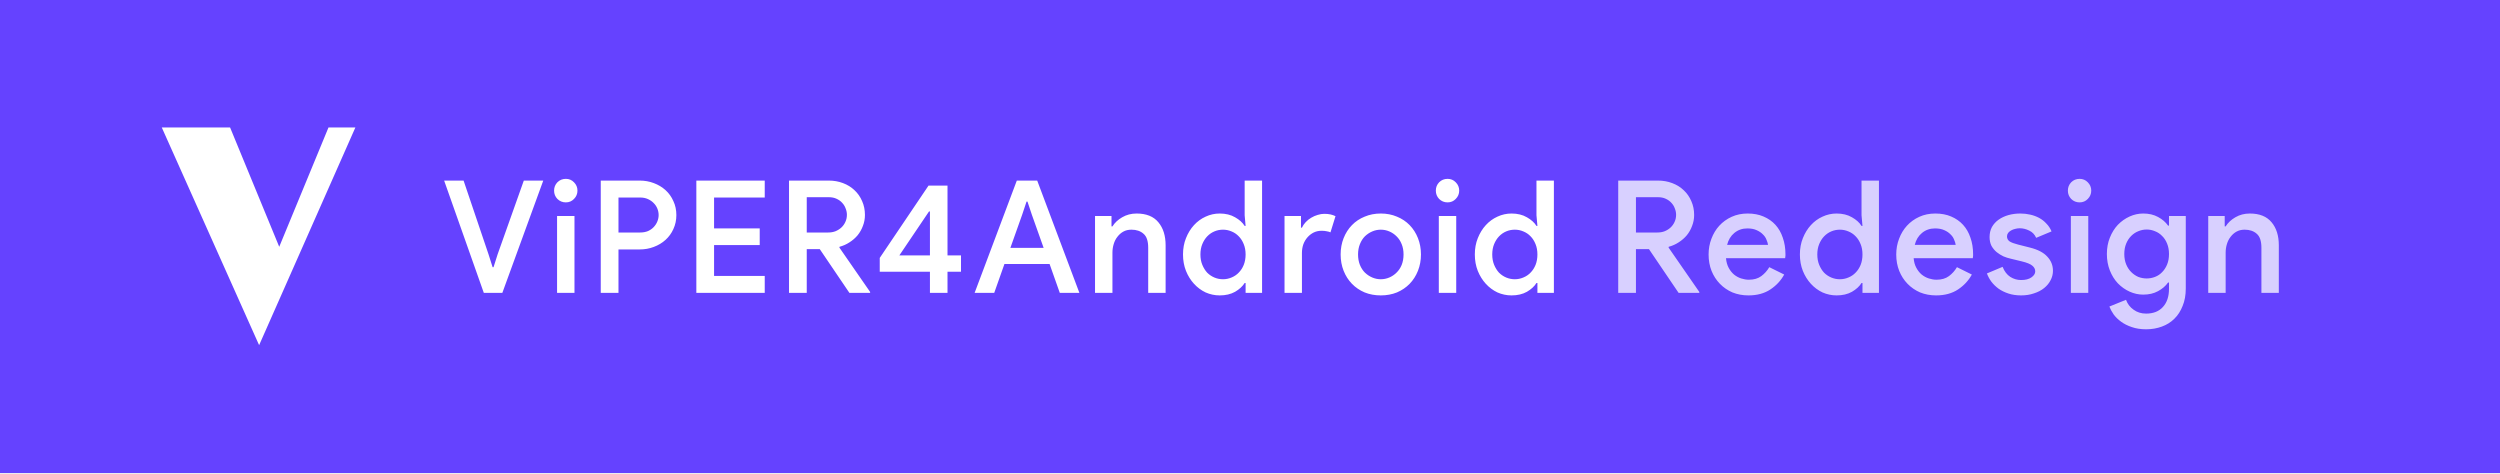
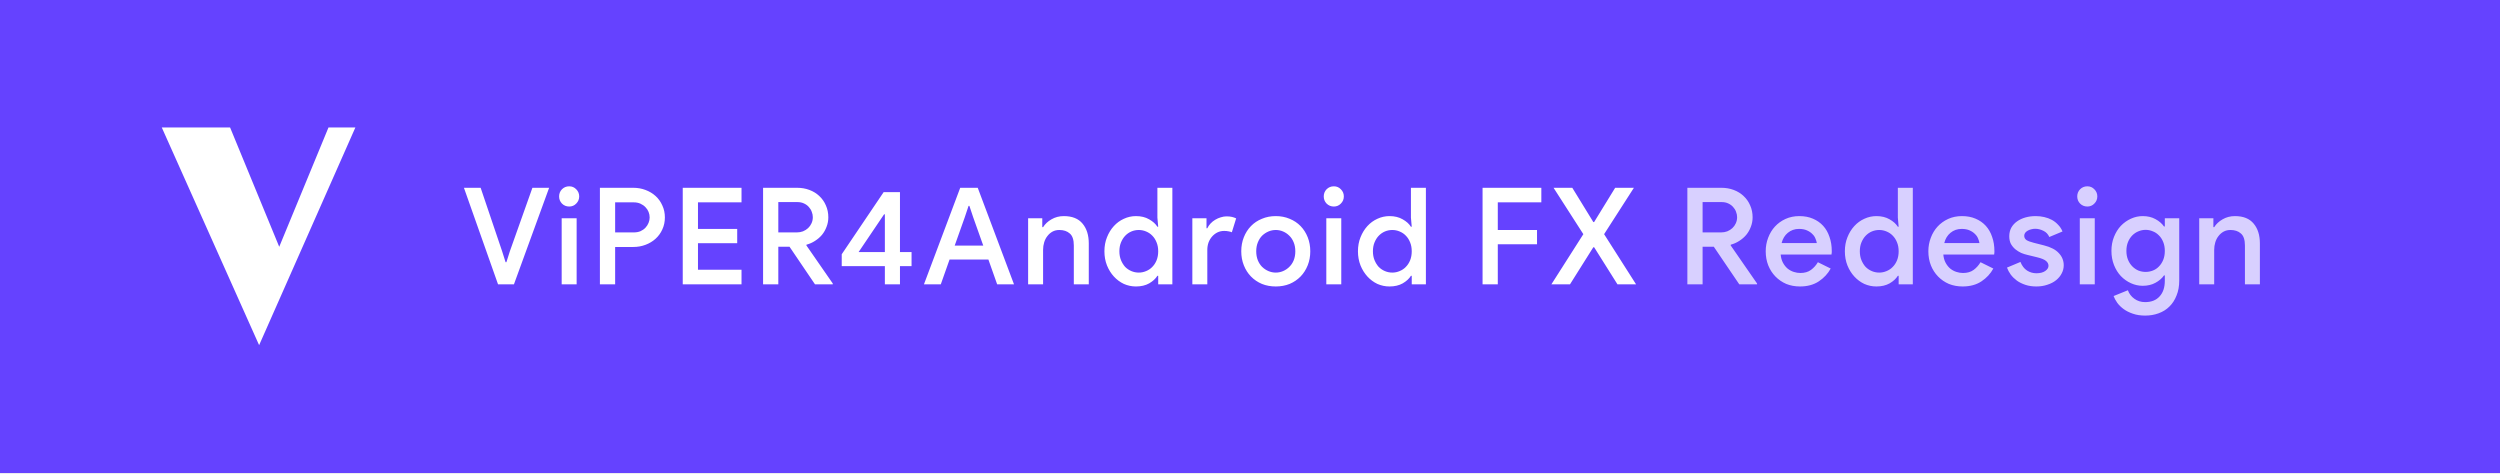
<svg xmlns="http://www.w3.org/2000/svg" width="2040" height="386" viewBox="0 0 2040 386" fill="none">
  <rect width="2040" height="386" transform="matrix(1 0 0 -1 0 386)" fill="#6542FF" />
-   <path d="M362.411 147.352H378.283L398.635 207.512L401.963 218.008H402.731L406.059 207.512L427.435 147.352H443.307L409.899 239H394.795L362.411 147.352ZM461.735 165.144C459.004 165.144 456.7 164.205 454.823 162.328C453.031 160.451 452.135 158.189 452.135 155.544C452.135 152.899 453.031 150.637 454.823 148.76C456.7 146.883 459.004 145.944 461.735 145.944C464.38 145.944 466.599 146.883 468.391 148.76C470.268 150.637 471.207 152.899 471.207 155.544C471.207 158.189 470.268 160.451 468.391 162.328C466.599 164.205 464.38 165.144 461.735 165.144ZM454.567 239V176.28H468.775V239H454.567ZM490.216 239V147.352H521.96C526.056 147.352 529.896 148.035 533.48 149.4C537.149 150.765 540.349 152.685 543.08 155.16C545.811 157.635 547.944 160.621 549.48 164.12C551.101 167.533 551.912 171.331 551.912 175.512C551.912 179.608 551.101 183.405 549.48 186.904C547.944 190.317 545.811 193.261 543.08 195.736C540.349 198.211 537.149 200.131 533.48 201.496C529.896 202.861 526.056 203.544 521.96 203.544H504.68V239H490.216ZM522.344 189.72C524.733 189.72 526.867 189.336 528.744 188.568C530.621 187.715 532.2 186.605 533.48 185.24C534.76 183.875 535.741 182.339 536.424 180.632C537.107 178.925 537.448 177.219 537.448 175.512C537.448 173.72 537.107 171.971 536.424 170.264C535.741 168.557 534.76 167.064 533.48 165.784C532.2 164.419 530.621 163.309 528.744 162.456C526.867 161.603 524.733 161.176 522.344 161.176H504.68V189.72H522.344ZM582.68 161.176V186.392H619.928V199.96H582.68V225.176H624.024V239H568.216V147.352H624.024V161.176H582.68ZM643.841 147.352H676.225C680.406 147.352 684.289 148.035 687.873 149.4C691.542 150.765 694.7 152.728 697.345 155.288C699.99 157.763 702.038 160.707 703.489 164.12C705.025 167.533 705.793 171.288 705.793 175.384C705.793 178.541 705.238 181.528 704.129 184.344C703.105 187.16 701.654 189.72 699.777 192.024C697.9 194.243 695.681 196.163 693.121 197.784C690.646 199.405 687.958 200.6 685.057 201.368L684.929 202.008L710.017 238.232V239H693.121L668.929 203.288H658.305V239H643.841V147.352ZM675.841 189.72C677.974 189.72 679.937 189.379 681.729 188.696C683.606 187.928 685.228 186.904 686.593 185.624C687.958 184.344 689.025 182.851 689.793 181.144C690.646 179.352 691.073 177.389 691.073 175.256C691.073 173.549 690.732 171.843 690.049 170.136C689.452 168.429 688.513 166.893 687.233 165.528C686.038 164.163 684.502 163.053 682.625 162.2C680.833 161.347 678.742 160.92 676.353 160.92H658.305V189.72H675.841ZM758.83 239V221.72H717.87V210.456L757.678 151.448H773.166V208.408H784.174V221.72H773.166V239H758.83ZM758.83 172.568H758.062L733.87 208.408H758.83V172.568ZM829.718 147.352H846.358L880.79 239H864.79L856.47 215.448H819.606L811.286 239H795.286L829.718 147.352ZM851.606 202.264L842.006 175.256L838.422 164.504H837.654L834.07 175.256L824.47 202.264H851.606ZM906.983 184.728H907.751C909.628 181.741 912.274 179.267 915.687 177.304C919.186 175.256 923.111 174.232 927.463 174.232C935.399 174.232 941.33 176.621 945.255 181.4C949.18 186.093 951.143 192.365 951.143 200.216V239H936.935V202.136C936.935 196.675 935.655 192.877 933.095 190.744C930.62 188.525 927.335 187.416 923.239 187.416C920.764 187.416 918.588 187.928 916.711 188.952C914.834 189.976 913.212 191.384 911.847 193.176C910.482 194.883 909.458 196.888 908.775 199.192C908.092 201.411 907.751 203.757 907.751 206.232V239H893.543V176.28H906.983V184.728ZM1016.41 230.936H1015.64C1013.93 233.667 1011.33 236.056 1007.83 238.104C1004.33 240.067 1000.15 241.048 995.286 241.048C991.275 241.048 987.435 240.237 983.766 238.616C980.182 236.909 977.025 234.563 974.294 231.576C971.563 228.589 969.387 225.091 967.766 221.08C966.145 216.984 965.334 212.504 965.334 207.64C965.334 202.776 966.145 198.339 967.766 194.328C969.387 190.232 971.563 186.691 974.294 183.704C977.025 180.717 980.182 178.413 983.766 176.792C987.435 175.085 991.275 174.232 995.286 174.232C1000.15 174.232 1004.33 175.256 1007.83 177.304C1011.33 179.267 1013.93 181.613 1015.64 184.344H1016.41L1015.64 175.64V147.352H1029.85V239H1016.41V230.936ZM997.974 227.864C1000.36 227.864 1002.67 227.395 1004.89 226.456C1007.19 225.517 1009.15 224.195 1010.77 222.488C1012.48 220.781 1013.85 218.691 1014.87 216.216C1015.89 213.656 1016.41 210.797 1016.41 207.64C1016.41 204.483 1015.89 201.667 1014.87 199.192C1013.85 196.632 1012.48 194.499 1010.77 192.792C1009.15 191.085 1007.19 189.763 1004.89 188.824C1002.67 187.885 1000.36 187.416 997.974 187.416C995.499 187.416 993.153 187.885 990.934 188.824C988.715 189.763 986.753 191.128 985.046 192.92C983.425 194.627 982.102 196.717 981.078 199.192C980.054 201.667 979.542 204.483 979.542 207.64C979.542 210.797 980.054 213.613 981.078 216.088C982.102 218.563 983.425 220.696 985.046 222.488C986.753 224.195 988.715 225.517 990.934 226.456C993.153 227.395 995.499 227.864 997.974 227.864ZM1048.17 176.28H1061.61V185.752H1062.38C1063.14 184.131 1064.17 182.637 1065.45 181.272C1066.81 179.821 1068.31 178.627 1069.93 177.688C1071.63 176.664 1073.38 175.896 1075.18 175.384C1077.05 174.787 1078.85 174.488 1080.55 174.488C1082.6 174.488 1084.35 174.659 1085.8 175C1087.25 175.341 1088.57 175.811 1089.77 176.408L1085.67 189.592C1084.73 189.165 1083.67 188.867 1082.47 188.696C1081.36 188.44 1080 188.312 1078.38 188.312C1076.07 188.312 1073.94 188.781 1071.98 189.72C1070.1 190.659 1068.43 191.939 1066.98 193.56C1065.53 195.181 1064.38 197.101 1063.53 199.32C1062.76 201.539 1062.38 203.885 1062.38 206.36V239H1048.17V176.28ZM1126.73 174.232C1131.51 174.232 1135.9 175.085 1139.91 176.792C1143.92 178.413 1147.38 180.717 1150.28 183.704C1153.18 186.691 1155.44 190.232 1157.06 194.328C1158.68 198.424 1159.5 202.861 1159.5 207.64C1159.5 212.419 1158.68 216.856 1157.06 220.952C1155.44 225.048 1153.18 228.589 1150.28 231.576C1147.38 234.563 1143.92 236.909 1139.91 238.616C1135.9 240.237 1131.51 241.048 1126.73 241.048C1121.95 241.048 1117.55 240.237 1113.54 238.616C1109.53 236.909 1106.08 234.563 1103.18 231.576C1100.27 228.589 1098.01 225.048 1096.39 220.952C1094.77 216.856 1093.96 212.419 1093.96 207.64C1093.96 202.861 1094.77 198.424 1096.39 194.328C1098.01 190.232 1100.27 186.691 1103.18 183.704C1106.08 180.717 1109.53 178.413 1113.54 176.792C1117.55 175.085 1121.95 174.232 1126.73 174.232ZM1126.73 227.864C1129.12 227.864 1131.42 227.395 1133.64 226.456C1135.86 225.517 1137.82 224.195 1139.53 222.488C1141.32 220.781 1142.73 218.691 1143.75 216.216C1144.78 213.656 1145.29 210.797 1145.29 207.64C1145.29 204.483 1144.78 201.667 1143.75 199.192C1142.73 196.632 1141.32 194.499 1139.53 192.792C1137.82 191.085 1135.86 189.763 1133.64 188.824C1131.42 187.885 1129.12 187.416 1126.73 187.416C1124.34 187.416 1122.03 187.885 1119.82 188.824C1117.6 189.763 1115.59 191.085 1113.8 192.792C1112.09 194.499 1110.73 196.632 1109.7 199.192C1108.68 201.667 1108.17 204.483 1108.17 207.64C1108.17 210.797 1108.68 213.656 1109.7 216.216C1110.73 218.691 1112.09 220.781 1113.8 222.488C1115.59 224.195 1117.6 225.517 1119.82 226.456C1122.03 227.395 1124.34 227.864 1126.73 227.864ZM1181.24 165.144C1178.5 165.144 1176.2 164.205 1174.32 162.328C1172.53 160.451 1171.64 158.189 1171.64 155.544C1171.64 152.899 1172.53 150.637 1174.32 148.76C1176.2 146.883 1178.5 145.944 1181.24 145.944C1183.88 145.944 1186.1 146.883 1187.89 148.76C1189.77 150.637 1190.71 152.899 1190.71 155.544C1190.71 158.189 1189.77 160.451 1187.89 162.328C1186.1 164.205 1183.88 165.144 1181.24 165.144ZM1174.07 239V176.28H1188.28V239H1174.07ZM1254.53 230.936H1253.76C1252.06 233.667 1249.45 236.056 1245.96 238.104C1242.46 240.067 1238.28 241.048 1233.41 241.048C1229.4 241.048 1225.56 240.237 1221.89 238.616C1218.31 236.909 1215.15 234.563 1212.42 231.576C1209.69 228.589 1207.51 225.091 1205.89 221.08C1204.27 216.984 1203.46 212.504 1203.46 207.64C1203.46 202.776 1204.27 198.339 1205.89 194.328C1207.51 190.232 1209.69 186.691 1212.42 183.704C1215.15 180.717 1218.31 178.413 1221.89 176.792C1225.56 175.085 1229.4 174.232 1233.41 174.232C1238.28 174.232 1242.46 175.256 1245.96 177.304C1249.45 179.267 1252.06 181.613 1253.76 184.344H1254.53L1253.76 175.64V147.352H1267.97V239H1254.53V230.936ZM1236.1 227.864C1238.49 227.864 1240.79 227.395 1243.01 226.456C1245.32 225.517 1247.28 224.195 1248.9 222.488C1250.61 220.781 1251.97 218.691 1253 216.216C1254.02 213.656 1254.53 210.797 1254.53 207.64C1254.53 204.483 1254.02 201.667 1253 199.192C1251.97 196.632 1250.61 194.499 1248.9 192.792C1247.28 191.085 1245.32 189.763 1243.01 188.824C1240.79 187.885 1238.49 187.416 1236.1 187.416C1233.62 187.416 1231.28 187.885 1229.06 188.824C1226.84 189.763 1224.88 191.128 1223.17 192.92C1221.55 194.627 1220.23 196.717 1219.2 199.192C1218.18 201.667 1217.67 204.483 1217.67 207.64C1217.67 210.797 1218.18 213.613 1219.2 216.088C1220.23 218.563 1221.55 220.696 1223.17 222.488C1224.88 224.195 1226.84 225.517 1229.06 226.456C1231.28 227.395 1233.62 227.864 1236.1 227.864Z" fill="white" />
-   <path d="M1320.47 147.352H1352.85C1357.03 147.352 1360.91 148.035 1364.5 149.4C1368.17 150.765 1371.32 152.728 1373.97 155.288C1376.62 157.763 1378.66 160.707 1380.11 164.12C1381.65 167.533 1382.42 171.288 1382.42 175.384C1382.42 178.541 1381.86 181.528 1380.75 184.344C1379.73 187.16 1378.28 189.72 1376.4 192.024C1374.52 194.243 1372.31 196.163 1369.75 197.784C1367.27 199.405 1364.58 200.6 1361.68 201.368L1361.55 202.008L1386.64 238.232V239H1369.75L1345.55 203.288H1334.93V239H1320.47V147.352ZM1352.47 189.72C1354.6 189.72 1356.56 189.379 1358.35 188.696C1360.23 187.928 1361.85 186.904 1363.22 185.624C1364.58 184.344 1365.65 182.851 1366.42 181.144C1367.27 179.352 1367.7 177.389 1367.7 175.256C1367.7 173.549 1367.36 171.843 1366.67 170.136C1366.08 168.429 1365.14 166.893 1363.86 165.528C1362.66 164.163 1361.13 163.053 1359.25 162.2C1357.46 161.347 1355.37 160.92 1352.98 160.92H1334.93V189.72H1352.47ZM1455.91 224.024C1453.26 228.888 1449.51 232.941 1444.64 236.184C1439.78 239.427 1433.8 241.048 1426.72 241.048C1422.03 241.048 1417.68 240.237 1413.67 238.616C1409.74 236.909 1406.33 234.563 1403.43 231.576C1400.52 228.589 1398.26 225.091 1396.64 221.08C1395.02 216.984 1394.21 212.504 1394.21 207.64C1394.21 203.117 1394.98 198.851 1396.51 194.84C1398.05 190.744 1400.18 187.203 1402.91 184.216C1405.73 181.144 1409.1 178.712 1413.03 176.92C1416.95 175.128 1421.3 174.232 1426.08 174.232C1430.95 174.232 1435.25 175.043 1439.01 176.664C1442.85 178.285 1446.09 180.547 1448.74 183.448C1451.38 186.349 1453.39 189.848 1454.75 193.944C1456.2 198.04 1456.93 202.52 1456.93 207.384C1456.93 207.811 1456.93 208.195 1456.93 208.536C1456.84 208.963 1456.8 209.347 1456.8 209.688C1456.72 210.029 1456.67 210.371 1456.67 210.712H1408.42C1408.67 213.699 1409.4 216.301 1410.59 218.52C1411.79 220.739 1413.24 222.573 1414.95 224.024C1416.74 225.475 1418.7 226.541 1420.83 227.224C1422.97 227.907 1425.06 228.248 1427.11 228.248C1431.2 228.248 1434.57 227.267 1437.22 225.304C1439.86 223.341 1442.04 220.909 1443.75 218.008L1455.91 224.024ZM1442.72 199.832C1442.55 198.552 1442.12 197.144 1441.44 195.608C1440.84 193.987 1439.86 192.536 1438.5 191.256C1437.22 189.891 1435.51 188.739 1433.38 187.8C1431.33 186.861 1428.81 186.392 1425.83 186.392C1421.73 186.392 1418.19 187.629 1415.2 190.104C1412.3 192.493 1410.34 195.736 1409.31 199.832H1442.72ZM1519.78 230.936H1519.01C1517.31 233.667 1514.7 236.056 1511.21 238.104C1507.71 240.067 1503.53 241.048 1498.66 241.048C1494.65 241.048 1490.81 240.237 1487.14 238.616C1483.56 236.909 1480.4 234.563 1477.67 231.576C1474.94 228.589 1472.76 225.091 1471.14 221.08C1469.52 216.984 1468.71 212.504 1468.71 207.64C1468.71 202.776 1469.52 198.339 1471.14 194.328C1472.76 190.232 1474.94 186.691 1477.67 183.704C1480.4 180.717 1483.56 178.413 1487.14 176.792C1490.81 175.085 1494.65 174.232 1498.66 174.232C1503.53 174.232 1507.71 175.256 1511.21 177.304C1514.7 179.267 1517.31 181.613 1519.01 184.344H1519.78L1519.01 175.64V147.352H1533.22V239H1519.78V230.936ZM1501.35 227.864C1503.74 227.864 1506.04 227.395 1508.26 226.456C1510.57 225.517 1512.53 224.195 1514.15 222.488C1515.86 220.781 1517.22 218.691 1518.25 216.216C1519.27 213.656 1519.78 210.797 1519.78 207.64C1519.78 204.483 1519.27 201.667 1518.25 199.192C1517.22 196.632 1515.86 194.499 1514.15 192.792C1512.53 191.085 1510.57 189.763 1508.26 188.824C1506.04 187.885 1503.74 187.416 1501.35 187.416C1498.87 187.416 1496.53 187.885 1494.31 188.824C1492.09 189.763 1490.13 191.128 1488.42 192.92C1486.8 194.627 1485.48 196.717 1484.45 199.192C1483.43 201.667 1482.92 204.483 1482.92 207.64C1482.92 210.797 1483.43 213.613 1484.45 216.088C1485.48 218.563 1486.8 220.696 1488.42 222.488C1490.13 224.195 1492.09 225.517 1494.31 226.456C1496.53 227.395 1498.87 227.864 1501.35 227.864ZM1609.03 224.024C1606.38 228.888 1602.63 232.941 1597.77 236.184C1592.9 239.427 1586.93 241.048 1579.85 241.048C1575.15 241.048 1570.8 240.237 1566.79 238.616C1562.86 236.909 1559.45 234.563 1556.55 231.576C1553.65 228.589 1551.39 225.091 1549.77 221.08C1548.14 216.984 1547.33 212.504 1547.33 207.64C1547.33 203.117 1548.1 198.851 1549.64 194.84C1551.17 190.744 1553.31 187.203 1556.04 184.216C1558.85 181.144 1562.22 178.712 1566.15 176.92C1570.08 175.128 1574.43 174.232 1579.21 174.232C1584.07 174.232 1588.38 175.043 1592.13 176.664C1595.97 178.285 1599.22 180.547 1601.86 183.448C1604.51 186.349 1606.51 189.848 1607.88 193.944C1609.33 198.04 1610.05 202.52 1610.05 207.384C1610.05 207.811 1610.05 208.195 1610.05 208.536C1609.97 208.963 1609.93 209.347 1609.93 209.688C1609.84 210.029 1609.8 210.371 1609.8 210.712H1561.54C1561.8 213.699 1562.52 216.301 1563.72 218.52C1564.91 220.739 1566.36 222.573 1568.07 224.024C1569.86 225.475 1571.82 226.541 1573.96 227.224C1576.09 227.907 1578.18 228.248 1580.23 228.248C1584.33 228.248 1587.7 227.267 1590.34 225.304C1592.99 223.341 1595.16 220.909 1596.87 218.008L1609.03 224.024ZM1595.85 199.832C1595.68 198.552 1595.25 197.144 1594.57 195.608C1593.97 193.987 1592.99 192.536 1591.62 191.256C1590.34 189.891 1588.64 188.739 1586.5 187.8C1584.45 186.861 1581.94 186.392 1578.95 186.392C1574.85 186.392 1571.31 187.629 1568.33 190.104C1565.42 192.493 1563.46 195.736 1562.44 199.832H1595.85ZM1649.23 241.048C1645.39 241.048 1641.93 240.536 1638.86 239.512C1635.79 238.488 1633.1 237.165 1630.79 235.544C1628.49 233.837 1626.53 231.917 1624.91 229.784C1623.37 227.651 1622.18 225.432 1621.32 223.128L1634.12 217.752C1635.57 221.421 1637.66 224.152 1640.39 225.944C1643.12 227.651 1646.07 228.504 1649.23 228.504C1652.81 228.504 1655.63 227.779 1657.67 226.328C1659.72 224.877 1660.75 223.256 1660.75 221.464C1660.75 219.672 1659.98 218.136 1658.44 216.856C1656.91 215.491 1654 214.296 1649.74 213.272L1640.78 211.096C1638.82 210.669 1636.81 210.029 1634.76 209.176C1632.8 208.237 1630.96 207.085 1629.26 205.72C1627.55 204.269 1626.14 202.563 1625.03 200.6C1624.01 198.552 1623.5 196.163 1623.5 193.432C1623.5 190.36 1624.14 187.629 1625.42 185.24C1626.78 182.851 1628.62 180.845 1630.92 179.224C1633.23 177.603 1635.87 176.365 1638.86 175.512C1641.93 174.659 1645.17 174.232 1648.59 174.232C1651.4 174.232 1654.09 174.531 1656.65 175.128C1659.3 175.725 1661.73 176.621 1663.95 177.816C1666.16 179.011 1668.13 180.547 1669.83 182.424C1671.63 184.216 1673.03 186.349 1674.06 188.824L1661.51 194.072C1660.32 191.341 1658.44 189.379 1655.88 188.184C1653.32 186.904 1650.72 186.264 1648.07 186.264C1646.88 186.264 1645.64 186.435 1644.36 186.776C1643.17 187.032 1642.06 187.459 1641.03 188.056C1640.1 188.568 1639.28 189.251 1638.6 190.104C1638 190.957 1637.71 191.896 1637.71 192.92C1637.71 194.627 1638.43 195.992 1639.88 197.016C1641.42 197.955 1643.72 198.808 1646.79 199.576L1656.39 202.008C1662.88 203.629 1667.62 206.104 1670.6 209.432C1673.67 212.675 1675.21 216.515 1675.21 220.952C1675.21 223.683 1674.57 226.243 1673.29 228.632C1672.1 231.021 1670.35 233.155 1668.04 235.032C1665.74 236.909 1662.96 238.36 1659.72 239.384C1656.56 240.493 1653.07 241.048 1649.23 241.048ZM1696.99 165.144C1694.25 165.144 1691.95 164.205 1690.07 162.328C1688.28 160.451 1687.39 158.189 1687.39 155.544C1687.39 152.899 1688.28 150.637 1690.07 148.76C1691.95 146.883 1694.25 145.944 1696.99 145.944C1699.63 145.944 1701.85 146.883 1703.64 148.76C1705.52 150.637 1706.46 152.899 1706.46 155.544C1706.46 158.189 1705.52 160.451 1703.64 162.328C1701.85 164.205 1699.63 165.144 1696.99 165.144ZM1689.82 239V176.28H1704.03V239H1689.82ZM1751.21 268.696C1746.86 268.696 1742.97 268.099 1739.56 266.904C1736.23 265.795 1733.33 264.344 1730.86 262.552C1728.38 260.76 1726.33 258.755 1724.71 256.536C1723.18 254.317 1722.03 252.184 1721.26 250.136L1734.83 244.632C1736.02 247.96 1738.07 250.648 1740.97 252.696C1743.87 254.829 1747.28 255.896 1751.21 255.896C1757.1 255.896 1761.66 254.104 1764.91 250.52C1768.23 246.936 1769.9 241.987 1769.9 235.672V230.552H1769.13C1767.17 233.368 1764.44 235.715 1760.94 237.592C1757.52 239.469 1753.51 240.408 1748.91 240.408C1745.07 240.408 1741.35 239.597 1737.77 237.976C1734.19 236.355 1730.99 234.093 1728.17 231.192C1725.44 228.291 1723.26 224.792 1721.64 220.696C1720.02 216.6 1719.21 212.12 1719.21 207.256C1719.21 202.392 1720.02 197.955 1721.64 193.944C1723.26 189.848 1725.44 186.349 1728.17 183.448C1730.99 180.547 1734.19 178.285 1737.77 176.664C1741.35 175.043 1745.07 174.232 1748.91 174.232C1753.51 174.232 1757.52 175.171 1760.94 177.048C1764.44 178.925 1767.17 181.272 1769.13 184.088H1769.9V176.28H1783.59V235.416C1783.59 240.792 1782.74 245.528 1781.03 249.624C1779.41 253.805 1777.15 257.304 1774.25 260.12C1771.43 262.936 1768.02 265.069 1764.01 266.52C1760.08 267.971 1755.82 268.696 1751.21 268.696ZM1751.72 227.224C1754.03 227.224 1756.29 226.797 1758.51 225.944C1760.72 225.091 1762.64 223.811 1764.27 222.104C1765.97 220.397 1767.34 218.307 1768.36 215.832C1769.39 213.357 1769.9 210.499 1769.9 207.256C1769.9 204.099 1769.39 201.283 1768.36 198.808C1767.34 196.248 1765.97 194.157 1764.27 192.536C1762.64 190.829 1760.72 189.549 1758.51 188.696C1756.29 187.757 1754.03 187.288 1751.72 187.288C1749.33 187.288 1747.03 187.757 1744.81 188.696C1742.68 189.549 1740.76 190.829 1739.05 192.536C1737.34 194.243 1735.98 196.333 1734.95 198.808C1733.93 201.283 1733.42 204.099 1733.42 207.256C1733.42 210.413 1733.93 213.229 1734.95 215.704C1735.98 218.179 1737.34 220.269 1739.05 221.976C1740.76 223.683 1742.68 225.005 1744.81 225.944C1747.03 226.797 1749.33 227.224 1751.72 227.224ZM1815.36 184.728H1816.13C1818 181.741 1820.65 179.267 1824.06 177.304C1827.56 175.256 1831.49 174.232 1835.84 174.232C1843.77 174.232 1849.7 176.621 1853.63 181.4C1857.56 186.093 1859.52 192.365 1859.52 200.216V239H1845.31V202.136C1845.31 196.675 1844.03 192.877 1841.47 190.744C1839 188.525 1835.71 187.416 1831.61 187.416C1829.14 187.416 1826.96 187.928 1825.09 188.952C1823.21 189.976 1821.59 191.384 1820.22 193.176C1818.86 194.883 1817.83 196.888 1817.15 199.192C1816.47 201.411 1816.13 203.757 1816.13 206.232V239H1801.92V176.28H1815.36V184.728Z" fill="white" fill-opacity="0.75" />
+   <path d="M378.568 153.24H392.208L409.698 204.94L412.558 213.96H413.218L416.078 204.94L434.448 153.24H448.088L419.378 232H406.398L378.568 153.24ZM464.487 168.53C462.14 168.53 460.16 167.723 458.547 166.11C457.007 164.497 456.237 162.553 456.237 160.28C456.237 158.007 457.007 156.063 458.547 154.45C460.16 152.837 462.14 152.03 464.487 152.03C466.76 152.03 468.667 152.837 470.207 154.45C471.82 156.063 472.627 158.007 472.627 160.28C472.627 162.553 471.82 164.497 470.207 166.11C468.667 167.723 466.76 168.53 464.487 168.53ZM458.327 232V178.1H470.537V232H458.327ZM489.525 232V153.24H516.805C520.325 153.24 523.625 153.827 526.705 155C529.859 156.173 532.609 157.823 534.955 159.95C537.302 162.077 539.135 164.643 540.455 167.65C541.849 170.583 542.545 173.847 542.545 177.44C542.545 180.96 541.849 184.223 540.455 187.23C539.135 190.163 537.302 192.693 534.955 194.82C532.609 196.947 529.859 198.597 526.705 199.77C523.625 200.943 520.325 201.53 516.805 201.53H501.955V232H489.525ZM517.135 189.65C519.189 189.65 521.022 189.32 522.635 188.66C524.249 187.927 525.605 186.973 526.705 185.8C527.805 184.627 528.649 183.307 529.235 181.84C529.822 180.373 530.115 178.907 530.115 177.44C530.115 175.9 529.822 174.397 529.235 172.93C528.649 171.463 527.805 170.18 526.705 169.08C525.605 167.907 524.249 166.953 522.635 166.22C521.022 165.487 519.189 165.12 517.135 165.12H501.955V189.65H517.135ZM569.549 165.12V186.79H601.559V198.45H569.549V220.12H605.079V232H557.119V153.24H605.079V165.12H569.549ZM622.672 153.24H650.502C654.095 153.24 657.432 153.827 660.512 155C663.665 156.173 666.379 157.86 668.652 160.06C670.925 162.187 672.685 164.717 673.932 167.65C675.252 170.583 675.912 173.81 675.912 177.33C675.912 180.043 675.435 182.61 674.482 185.03C673.602 187.45 672.355 189.65 670.742 191.63C669.129 193.537 667.222 195.187 665.022 196.58C662.895 197.973 660.585 199 658.092 199.66L657.982 200.21L679.542 231.34V232H665.022L644.232 201.31H635.102V232H622.672V153.24ZM650.172 189.65C652.005 189.65 653.692 189.357 655.232 188.77C656.845 188.11 658.239 187.23 659.412 186.13C660.585 185.03 661.502 183.747 662.162 182.28C662.895 180.74 663.262 179.053 663.262 177.22C663.262 175.753 662.969 174.287 662.382 172.82C661.869 171.353 661.062 170.033 659.962 168.86C658.935 167.687 657.615 166.733 656.002 166C654.462 165.267 652.665 164.9 650.612 164.9H635.102V189.65H650.172ZM722.053 232V217.15H686.853V207.47L721.063 156.76H734.373V205.71H743.833V217.15H734.373V232H722.053ZM722.053 174.91H721.393L700.603 205.71H722.053V174.91ZM783.535 153.24H797.835L827.425 232H813.675L806.525 211.76H774.845L767.695 232H753.945L783.535 153.24ZM802.345 200.43L794.095 177.22L791.015 167.98H790.355L787.275 177.22L779.025 200.43H802.345ZM850.497 185.36H851.157C852.77 182.793 855.044 180.667 857.977 178.98C860.984 177.22 864.357 176.34 868.097 176.34C874.917 176.34 880.014 178.393 883.387 182.5C886.76 186.533 888.447 191.923 888.447 198.67V232H876.237V200.32C876.237 195.627 875.137 192.363 872.937 190.53C870.81 188.623 867.987 187.67 864.467 187.67C862.34 187.67 860.47 188.11 858.857 188.99C857.244 189.87 855.85 191.08 854.677 192.62C853.504 194.087 852.624 195.81 852.037 197.79C851.45 199.697 851.157 201.713 851.157 203.84V232H838.947V178.1H850.497V185.36ZM945.095 225.07H944.435C942.968 227.417 940.732 229.47 937.725 231.23C934.718 232.917 931.125 233.76 926.945 233.76C923.498 233.76 920.198 233.063 917.045 231.67C913.965 230.203 911.252 228.187 908.905 225.62C906.558 223.053 904.688 220.047 903.295 216.6C901.902 213.08 901.205 209.23 901.205 205.05C901.205 200.87 901.902 197.057 903.295 193.61C904.688 190.09 906.558 187.047 908.905 184.48C911.252 181.913 913.965 179.933 917.045 178.54C920.198 177.073 923.498 176.34 926.945 176.34C931.125 176.34 934.718 177.22 937.725 178.98C940.732 180.667 942.968 182.683 944.435 185.03H945.095L944.435 177.55V153.24H956.645V232H945.095V225.07ZM929.255 222.43C931.308 222.43 933.288 222.027 935.195 221.22C937.175 220.413 938.862 219.277 940.255 217.81C941.722 216.343 942.895 214.547 943.775 212.42C944.655 210.22 945.095 207.763 945.095 205.05C945.095 202.337 944.655 199.917 943.775 197.79C942.895 195.59 941.722 193.757 940.255 192.29C938.862 190.823 937.175 189.687 935.195 188.88C933.288 188.073 931.308 187.67 929.255 187.67C927.128 187.67 925.112 188.073 923.205 188.88C921.298 189.687 919.612 190.86 918.145 192.4C916.752 193.867 915.615 195.663 914.735 197.79C913.855 199.917 913.415 202.337 913.415 205.05C913.415 207.763 913.855 210.183 914.735 212.31C915.615 214.437 916.752 216.27 918.145 217.81C919.612 219.277 921.298 220.413 923.205 221.22C925.112 222.027 927.128 222.43 929.255 222.43ZM972.953 178.1H984.503V186.24H985.163C985.823 184.847 986.703 183.563 987.803 182.39C988.976 181.143 990.26 180.117 991.653 179.31C993.12 178.43 994.623 177.77 996.163 177.33C997.776 176.817 999.316 176.56 1000.78 176.56C1002.54 176.56 1004.05 176.707 1005.29 177C1006.54 177.293 1007.68 177.697 1008.7 178.21L1005.18 189.54C1004.38 189.173 1003.46 188.917 1002.43 188.77C1001.48 188.55 1000.31 188.44 998.913 188.44C996.933 188.44 995.1 188.843 993.413 189.65C991.8 190.457 990.37 191.557 989.123 192.95C987.876 194.343 986.886 195.993 986.153 197.9C985.493 199.807 985.163 201.823 985.163 203.95V232H972.953V178.1ZM1041.03 176.34C1045.13 176.34 1048.91 177.073 1052.36 178.54C1055.8 179.933 1058.77 181.913 1061.27 184.48C1063.76 187.047 1065.7 190.09 1067.1 193.61C1068.49 197.13 1069.19 200.943 1069.19 205.05C1069.19 209.157 1068.49 212.97 1067.1 216.49C1065.7 220.01 1063.76 223.053 1061.27 225.62C1058.77 228.187 1055.8 230.203 1052.36 231.67C1048.91 233.063 1045.13 233.76 1041.03 233.76C1036.92 233.76 1033.14 233.063 1029.7 231.67C1026.25 230.203 1023.28 228.187 1020.79 225.62C1018.29 223.053 1016.35 220.01 1014.96 216.49C1013.56 212.97 1012.87 209.157 1012.87 205.05C1012.87 200.943 1013.56 197.13 1014.96 193.61C1016.35 190.09 1018.29 187.047 1020.79 184.48C1023.28 181.913 1026.25 179.933 1029.7 178.54C1033.14 177.073 1036.92 176.34 1041.03 176.34ZM1041.03 222.43C1043.08 222.43 1045.06 222.027 1046.97 221.22C1048.87 220.413 1050.56 219.277 1052.03 217.81C1053.57 216.343 1054.78 214.547 1055.66 212.42C1056.54 210.22 1056.98 207.763 1056.98 205.05C1056.98 202.337 1056.54 199.917 1055.66 197.79C1054.78 195.59 1053.57 193.757 1052.03 192.29C1050.56 190.823 1048.87 189.687 1046.97 188.88C1045.06 188.073 1043.08 187.67 1041.03 187.67C1038.97 187.67 1036.99 188.073 1035.09 188.88C1033.18 189.687 1031.46 190.823 1029.92 192.29C1028.45 193.757 1027.28 195.59 1026.4 197.79C1025.52 199.917 1025.08 202.337 1025.08 205.05C1025.08 207.763 1025.52 210.22 1026.4 212.42C1027.28 214.547 1028.45 216.343 1029.92 217.81C1031.46 219.277 1033.18 220.413 1035.09 221.22C1036.99 222.027 1038.97 222.43 1041.03 222.43ZM1088.43 168.53C1086.09 168.53 1084.11 167.723 1082.49 166.11C1080.95 164.497 1080.18 162.553 1080.18 160.28C1080.18 158.007 1080.95 156.063 1082.49 154.45C1084.11 152.837 1086.09 152.03 1088.43 152.03C1090.71 152.03 1092.61 152.837 1094.15 154.45C1095.77 156.063 1096.57 158.007 1096.57 160.28C1096.57 162.553 1095.77 164.497 1094.15 166.11C1092.61 167.723 1090.71 168.53 1088.43 168.53ZM1082.27 232V178.1H1094.48V232H1082.27ZM1151.98 225.07H1151.32C1149.86 227.417 1147.62 229.47 1144.61 231.23C1141.61 232.917 1138.01 233.76 1133.83 233.76C1130.39 233.76 1127.09 233.063 1123.93 231.67C1120.85 230.203 1118.14 228.187 1115.79 225.62C1113.45 223.053 1111.58 220.047 1110.18 216.6C1108.79 213.08 1108.09 209.23 1108.09 205.05C1108.09 200.87 1108.79 197.057 1110.18 193.61C1111.58 190.09 1113.45 187.047 1115.79 184.48C1118.14 181.913 1120.85 179.933 1123.93 178.54C1127.09 177.073 1130.39 176.34 1133.83 176.34C1138.01 176.34 1141.61 177.22 1144.61 178.98C1147.62 180.667 1149.86 182.683 1151.32 185.03H1151.98L1151.32 177.55V153.24H1163.53V232H1151.98V225.07ZM1136.14 222.43C1138.2 222.43 1140.18 222.027 1142.08 221.22C1144.06 220.413 1145.75 219.277 1147.14 217.81C1148.61 216.343 1149.78 214.547 1150.66 212.42C1151.54 210.22 1151.98 207.763 1151.98 205.05C1151.98 202.337 1151.54 199.917 1150.66 197.79C1149.78 195.59 1148.61 193.757 1147.14 192.29C1145.75 190.823 1144.06 189.687 1142.08 188.88C1140.18 188.073 1138.2 187.67 1136.14 187.67C1134.02 187.67 1132 188.073 1130.09 188.88C1128.19 189.687 1126.5 190.86 1125.03 192.4C1123.64 193.867 1122.5 195.663 1121.62 197.79C1120.74 199.917 1120.3 202.337 1120.3 205.05C1120.3 207.763 1120.74 210.183 1121.62 212.31C1122.5 214.437 1123.64 216.27 1125.03 217.81C1126.5 219.277 1128.19 220.413 1130.09 221.22C1132 222.027 1134.02 222.43 1136.14 222.43ZM1209.77 153.24H1257.73V165.12H1222.2V187.67H1254.21V199.33H1222.2V232H1209.77V153.24ZM1292.01 191.08L1267.7 153.24H1282.99L1300.15 181.18H1300.81L1317.97 153.24H1333.26L1308.95 191.08L1335.02 232H1319.84L1300.81 201.75H1300.15L1281.12 232H1265.94L1292.01 191.08Z" fill="white" />
+   <path d="M1376.89 153.24H1404.72C1408.31 153.24 1411.65 153.827 1414.73 155C1417.88 156.173 1420.6 157.86 1422.87 160.06C1425.14 162.187 1426.9 164.717 1428.15 167.65C1429.47 170.583 1430.13 173.81 1430.13 177.33C1430.13 180.043 1429.65 182.61 1428.7 185.03C1427.82 187.45 1426.57 189.65 1424.96 191.63C1423.35 193.537 1421.44 195.187 1419.24 196.58C1417.11 197.973 1414.8 199 1412.31 199.66L1412.2 200.21L1433.76 231.34V232H1419.24L1398.45 201.31H1389.32V232H1376.89V153.24ZM1404.39 189.65C1406.22 189.65 1407.91 189.357 1409.45 188.77C1411.06 188.11 1412.46 187.23 1413.63 186.13C1414.8 185.03 1415.72 183.747 1416.38 182.28C1417.11 180.74 1417.48 179.053 1417.48 177.22C1417.48 175.753 1417.19 174.287 1416.6 172.82C1416.09 171.353 1415.28 170.033 1414.18 168.86C1413.15 167.687 1411.83 166.733 1410.22 166C1408.68 165.267 1406.88 164.9 1404.83 164.9H1389.32V189.65H1404.39ZM1493.84 219.13C1491.57 223.31 1488.34 226.793 1484.16 229.58C1479.98 232.367 1474.85 233.76 1468.76 233.76C1464.73 233.76 1460.99 233.063 1457.54 231.67C1454.17 230.203 1451.24 228.187 1448.74 225.62C1446.25 223.053 1444.31 220.047 1442.91 216.6C1441.52 213.08 1440.82 209.23 1440.82 205.05C1440.82 201.163 1441.48 197.497 1442.8 194.05C1444.12 190.53 1445.96 187.487 1448.3 184.92C1450.72 182.28 1453.62 180.19 1456.99 178.65C1460.37 177.11 1464.11 176.34 1468.21 176.34C1472.39 176.34 1476.1 177.037 1479.32 178.43C1482.62 179.823 1485.41 181.767 1487.68 184.26C1489.96 186.753 1491.68 189.76 1492.85 193.28C1494.1 196.8 1494.72 200.65 1494.72 204.83C1494.72 205.197 1494.72 205.527 1494.72 205.82C1494.65 206.187 1494.61 206.517 1494.61 206.81C1494.54 207.103 1494.5 207.397 1494.5 207.69H1453.03C1453.25 210.257 1453.88 212.493 1454.9 214.4C1455.93 216.307 1457.18 217.883 1458.64 219.13C1460.18 220.377 1461.87 221.293 1463.7 221.88C1465.54 222.467 1467.33 222.76 1469.09 222.76C1472.61 222.76 1475.51 221.917 1477.78 220.23C1480.06 218.543 1481.93 216.453 1483.39 213.96L1493.84 219.13ZM1482.51 198.34C1482.37 197.24 1482 196.03 1481.41 194.71C1480.9 193.317 1480.06 192.07 1478.88 190.97C1477.78 189.797 1476.32 188.807 1474.48 188C1472.72 187.193 1470.56 186.79 1467.99 186.79C1464.47 186.79 1461.43 187.853 1458.86 189.98C1456.37 192.033 1454.68 194.82 1453.8 198.34H1482.51ZM1549.3 225.07H1548.64C1547.17 227.417 1544.94 229.47 1541.93 231.23C1538.92 232.917 1535.33 233.76 1531.15 233.76C1527.7 233.76 1524.4 233.063 1521.25 231.67C1518.17 230.203 1515.46 228.187 1513.11 225.62C1510.76 223.053 1508.89 220.047 1507.5 216.6C1506.11 213.08 1505.41 209.23 1505.41 205.05C1505.41 200.87 1506.11 197.057 1507.5 193.61C1508.89 190.09 1510.76 187.047 1513.11 184.48C1515.46 181.913 1518.17 179.933 1521.25 178.54C1524.4 177.073 1527.7 176.34 1531.15 176.34C1535.33 176.34 1538.92 177.22 1541.93 178.98C1544.94 180.667 1547.17 182.683 1548.64 185.03H1549.3L1548.64 177.55V153.24H1560.85V232H1549.3V225.07ZM1533.46 222.43C1535.51 222.43 1537.49 222.027 1539.4 221.22C1541.38 220.413 1543.07 219.277 1544.46 217.81C1545.93 216.343 1547.1 214.547 1547.98 212.42C1548.86 210.22 1549.3 207.763 1549.3 205.05C1549.3 202.337 1548.86 199.917 1547.98 197.79C1547.1 195.59 1545.93 193.757 1544.46 192.29C1543.07 190.823 1541.38 189.687 1539.4 188.88C1537.49 188.073 1535.51 187.67 1533.46 187.67C1531.33 187.67 1529.32 188.073 1527.41 188.88C1525.5 189.687 1523.82 190.86 1522.35 192.4C1520.96 193.867 1519.82 195.663 1518.94 197.79C1518.06 199.917 1517.62 202.337 1517.62 205.05C1517.62 207.763 1518.06 210.183 1518.94 212.31C1519.82 214.437 1520.96 216.27 1522.35 217.81C1523.82 219.277 1525.5 220.413 1527.41 221.22C1529.32 222.027 1531.33 222.43 1533.46 222.43ZM1626.56 219.13C1624.29 223.31 1621.06 226.793 1616.88 229.58C1612.7 232.367 1607.57 233.76 1601.48 233.76C1597.45 233.76 1593.71 233.063 1590.26 231.67C1586.89 230.203 1583.95 228.187 1581.46 225.62C1578.97 223.053 1577.02 220.047 1575.63 216.6C1574.24 213.08 1573.54 209.23 1573.54 205.05C1573.54 201.163 1574.2 197.497 1575.52 194.05C1576.84 190.53 1578.67 187.487 1581.02 184.92C1583.44 182.28 1586.34 180.19 1589.71 178.65C1593.08 177.11 1596.82 176.34 1600.93 176.34C1605.11 176.34 1608.81 177.037 1612.04 178.43C1615.34 179.823 1618.13 181.767 1620.4 184.26C1622.67 186.753 1624.4 189.76 1625.57 193.28C1626.82 196.8 1627.44 200.65 1627.44 204.83C1627.44 205.197 1627.44 205.527 1627.44 205.82C1627.37 206.187 1627.33 206.517 1627.33 206.81C1627.26 207.103 1627.22 207.397 1627.22 207.69H1585.75C1585.97 210.257 1586.59 212.493 1587.62 214.4C1588.65 216.307 1589.89 217.883 1591.36 219.13C1592.9 220.377 1594.59 221.293 1596.42 221.88C1598.25 222.467 1600.05 222.76 1601.81 222.76C1605.33 222.76 1608.23 221.917 1610.5 220.23C1612.77 218.543 1614.64 216.453 1616.11 213.96L1626.56 219.13ZM1615.23 198.34C1615.08 197.24 1614.72 196.03 1614.13 194.71C1613.62 193.317 1612.77 192.07 1611.6 190.97C1610.5 189.797 1609.03 188.807 1607.2 188C1605.44 187.193 1603.28 186.79 1600.71 186.79C1597.19 186.79 1594.15 187.853 1591.58 189.98C1589.09 192.033 1587.4 194.82 1586.52 198.34H1615.23ZM1661.67 233.76C1658.37 233.76 1655.4 233.32 1652.76 232.44C1650.12 231.56 1647.81 230.423 1645.83 229.03C1643.85 227.563 1642.16 225.913 1640.77 224.08C1639.45 222.247 1638.42 220.34 1637.69 218.36L1648.69 213.74C1649.93 216.893 1651.73 219.24 1654.08 220.78C1656.42 222.247 1658.95 222.98 1661.67 222.98C1664.75 222.98 1667.17 222.357 1668.93 221.11C1670.69 219.863 1671.57 218.47 1671.57 216.93C1671.57 215.39 1670.91 214.07 1669.59 212.97C1668.27 211.797 1665.77 210.77 1662.11 209.89L1654.41 208.02C1652.72 207.653 1651 207.103 1649.24 206.37C1647.55 205.563 1645.97 204.573 1644.51 203.4C1643.04 202.153 1641.83 200.687 1640.88 199C1640 197.24 1639.56 195.187 1639.56 192.84C1639.56 190.2 1640.11 187.853 1641.21 185.8C1642.38 183.747 1643.96 182.023 1645.94 180.63C1647.92 179.237 1650.19 178.173 1652.76 177.44C1655.4 176.707 1658.18 176.34 1661.12 176.34C1663.54 176.34 1665.85 176.597 1668.05 177.11C1670.32 177.623 1672.41 178.393 1674.32 179.42C1676.22 180.447 1677.91 181.767 1679.38 183.38C1680.92 184.92 1682.13 186.753 1683.01 188.88L1672.23 193.39C1671.2 191.043 1669.59 189.357 1667.39 188.33C1665.19 187.23 1662.95 186.68 1660.68 186.68C1659.65 186.68 1658.59 186.827 1657.49 187.12C1656.46 187.34 1655.51 187.707 1654.63 188.22C1653.82 188.66 1653.12 189.247 1652.54 189.98C1652.02 190.713 1651.77 191.52 1651.77 192.4C1651.77 193.867 1652.39 195.04 1653.64 195.92C1654.96 196.727 1656.94 197.46 1659.58 198.12L1667.83 200.21C1673.4 201.603 1677.47 203.73 1680.04 206.59C1682.68 209.377 1684 212.677 1684 216.49C1684 218.837 1683.45 221.037 1682.35 223.09C1681.32 225.143 1679.82 226.977 1677.84 228.59C1675.86 230.203 1673.47 231.45 1670.69 232.33C1667.97 233.283 1664.97 233.76 1661.67 233.76ZM1703.27 168.53C1700.93 168.53 1698.95 167.723 1697.33 166.11C1695.79 164.497 1695.02 162.553 1695.02 160.28C1695.02 158.007 1695.79 156.063 1697.33 154.45C1698.95 152.837 1700.93 152.03 1703.27 152.03C1705.55 152.03 1707.45 152.837 1708.99 154.45C1710.61 156.063 1711.41 158.007 1711.41 160.28C1711.41 162.553 1710.61 164.497 1708.99 166.11C1707.45 167.723 1705.55 168.53 1703.27 168.53ZM1697.11 232V178.1H1709.32V232H1697.11ZM1750.43 257.52C1746.69 257.52 1743.36 257.007 1740.42 255.98C1737.56 255.027 1735.07 253.78 1732.94 252.24C1730.82 250.7 1729.06 248.977 1727.66 247.07C1726.34 245.163 1725.35 243.33 1724.69 241.57L1736.35 236.84C1737.38 239.7 1739.14 242.01 1741.63 243.77C1744.13 245.603 1747.06 246.52 1750.43 246.52C1755.49 246.52 1759.42 244.98 1762.2 241.9C1765.06 238.82 1766.49 234.567 1766.49 229.14V224.74H1765.83C1764.15 227.16 1761.8 229.177 1758.79 230.79C1755.86 232.403 1752.41 233.21 1748.45 233.21C1745.15 233.21 1741.96 232.513 1738.88 231.12C1735.8 229.727 1733.05 227.783 1730.63 225.29C1728.29 222.797 1726.42 219.79 1725.02 216.27C1723.63 212.75 1722.93 208.9 1722.93 204.72C1722.93 200.54 1723.63 196.727 1725.02 193.28C1726.42 189.76 1728.29 186.753 1730.63 184.26C1733.05 181.767 1735.8 179.823 1738.88 178.43C1741.96 177.037 1745.15 176.34 1748.45 176.34C1752.41 176.34 1755.86 177.147 1758.79 178.76C1761.8 180.373 1764.15 182.39 1765.83 184.81H1766.49V178.1H1778.26V228.92C1778.26 233.54 1777.53 237.61 1776.06 241.13C1774.67 244.723 1772.73 247.73 1770.23 250.15C1767.81 252.57 1764.88 254.403 1761.43 255.65C1758.06 256.897 1754.39 257.52 1750.43 257.52ZM1750.87 221.88C1752.85 221.88 1754.8 221.513 1756.7 220.78C1758.61 220.047 1760.26 218.947 1761.65 217.48C1763.12 216.013 1764.29 214.217 1765.17 212.09C1766.05 209.963 1766.49 207.507 1766.49 204.72C1766.49 202.007 1766.05 199.587 1765.17 197.46C1764.29 195.26 1763.12 193.463 1761.65 192.07C1760.26 190.603 1758.61 189.503 1756.7 188.77C1754.8 187.963 1752.85 187.56 1750.87 187.56C1748.82 187.56 1746.84 187.963 1744.93 188.77C1743.1 189.503 1741.45 190.603 1739.98 192.07C1738.52 193.537 1737.34 195.333 1736.46 197.46C1735.58 199.587 1735.14 202.007 1735.14 204.72C1735.14 207.433 1735.58 209.853 1736.46 211.98C1737.34 214.107 1738.52 215.903 1739.98 217.37C1741.45 218.837 1743.1 219.973 1744.93 220.78C1746.84 221.513 1748.82 221.88 1750.87 221.88ZM1806.12 185.36H1806.78C1808.4 182.793 1810.67 180.667 1813.6 178.98C1816.61 177.22 1819.98 176.34 1823.72 176.34C1830.54 176.34 1835.64 178.393 1839.01 182.5C1842.39 186.533 1844.07 191.923 1844.07 198.67V232H1831.86V200.32C1831.86 195.627 1830.76 192.363 1828.56 190.53C1826.44 188.623 1823.61 187.67 1820.09 187.67C1817.97 187.67 1816.1 188.11 1814.48 188.99C1812.87 189.87 1811.48 191.08 1810.3 192.62C1809.13 194.087 1808.25 195.81 1807.66 197.79C1807.08 199.697 1806.78 201.713 1806.78 203.84V232H1794.57V178.1H1806.12V185.36Z" fill="white" fill-opacity="0.75" />
  <path d="M268.056 104L227.853 201.389L187.739 104H187.651H132L211.439 281.662L290 104H268.056Z" fill="white" />
</svg>
